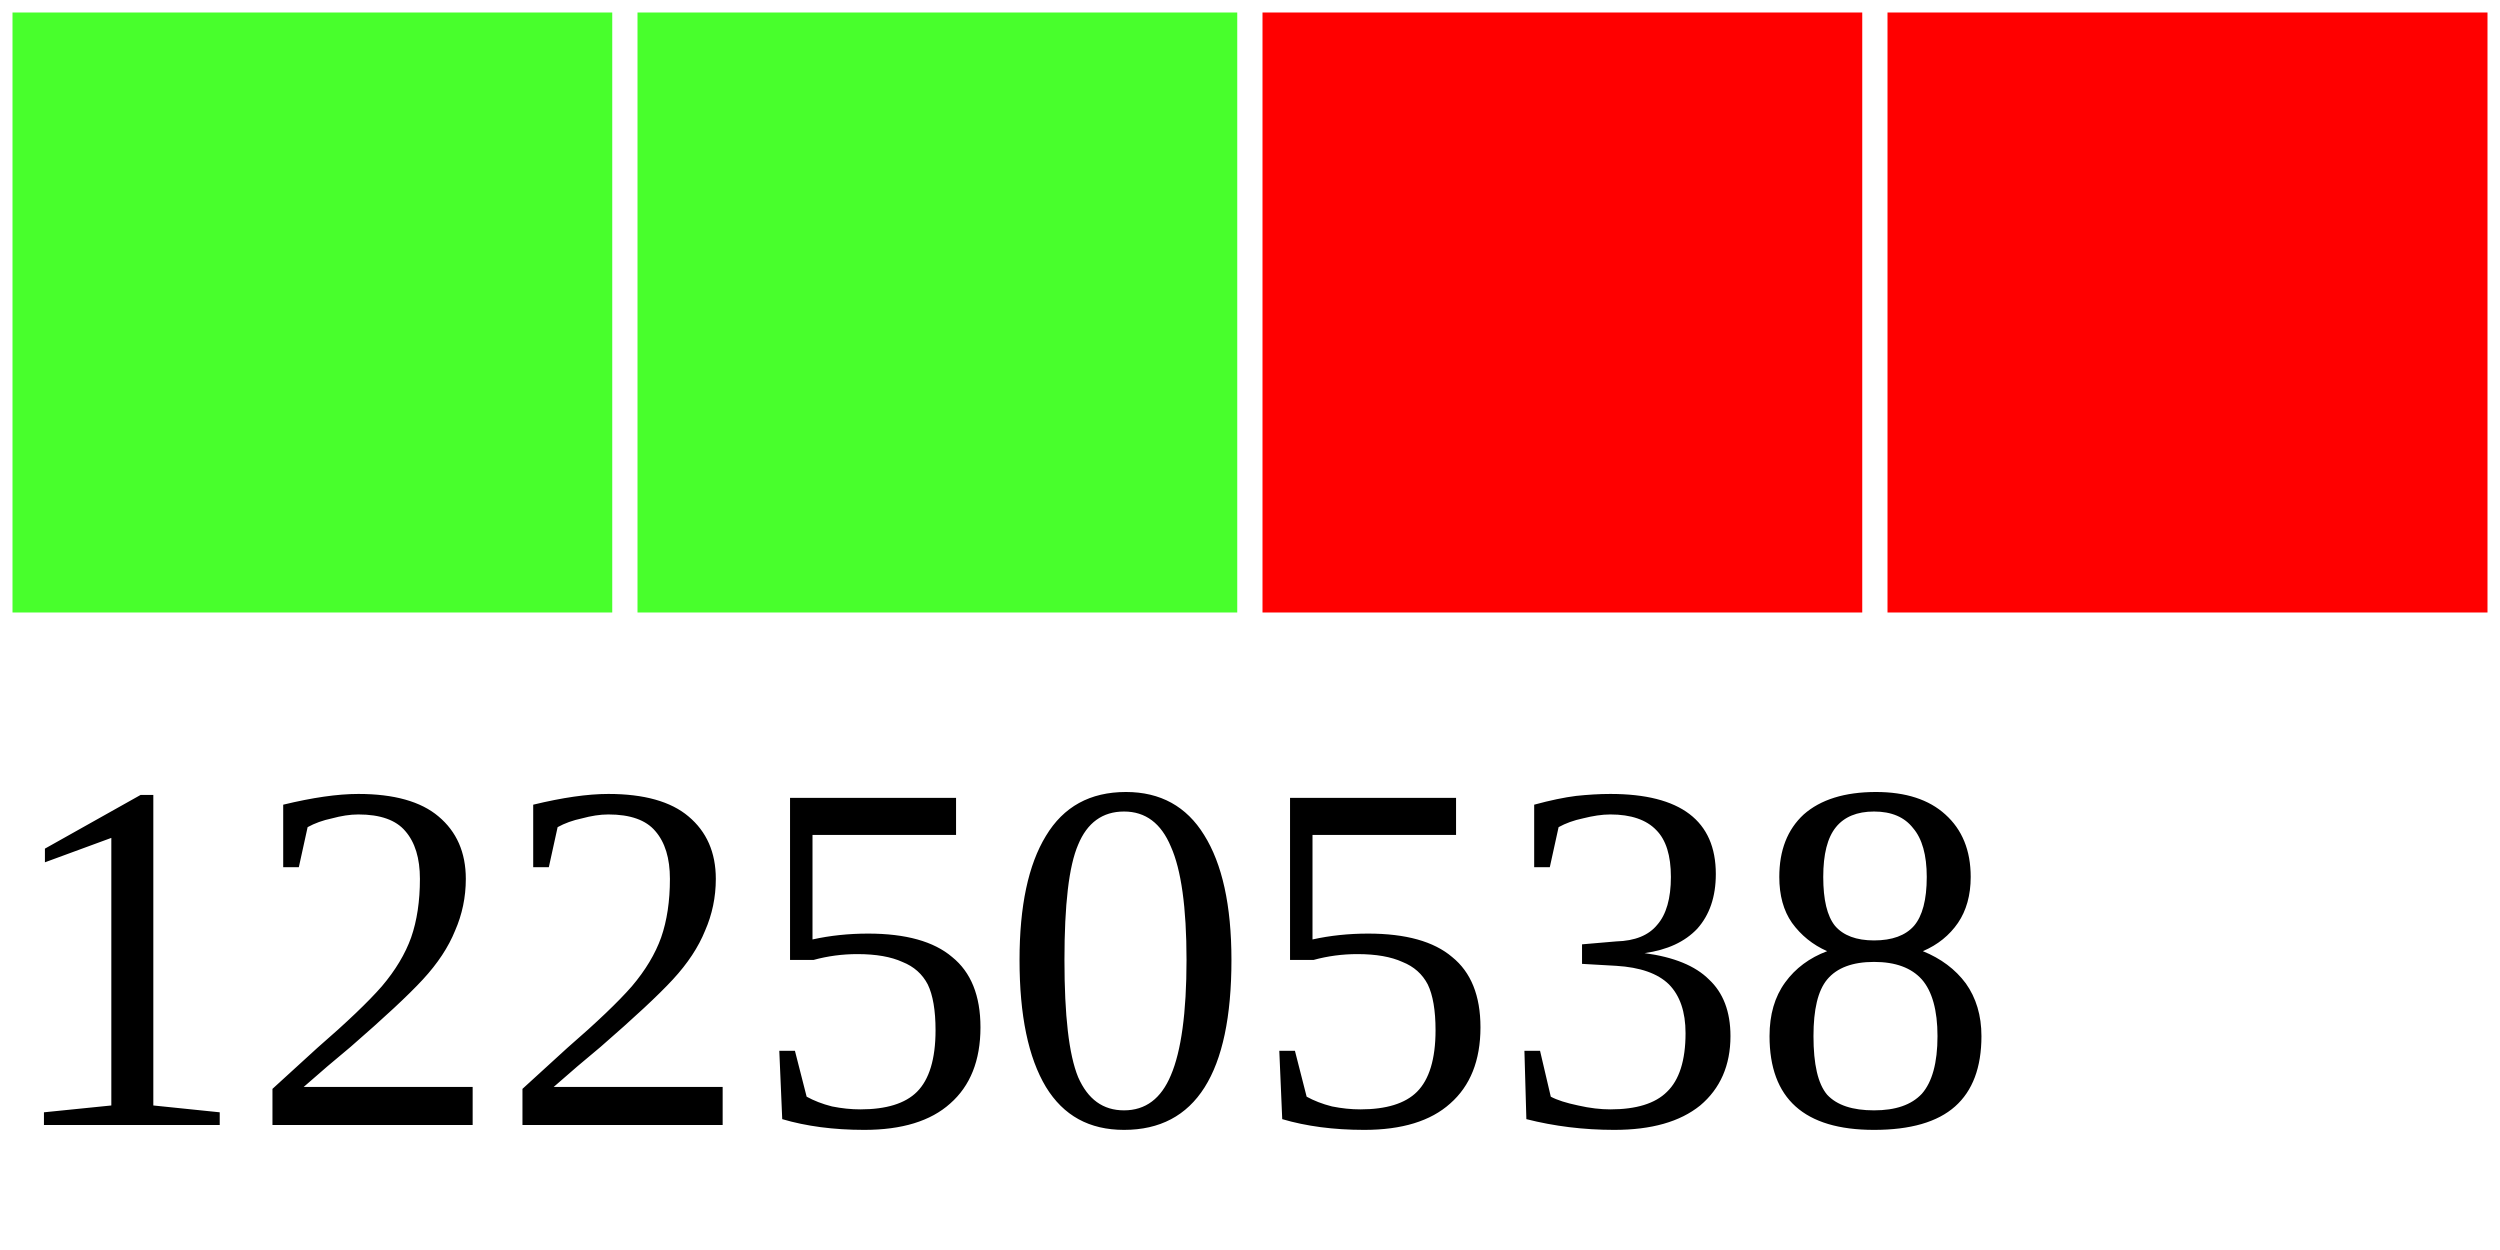
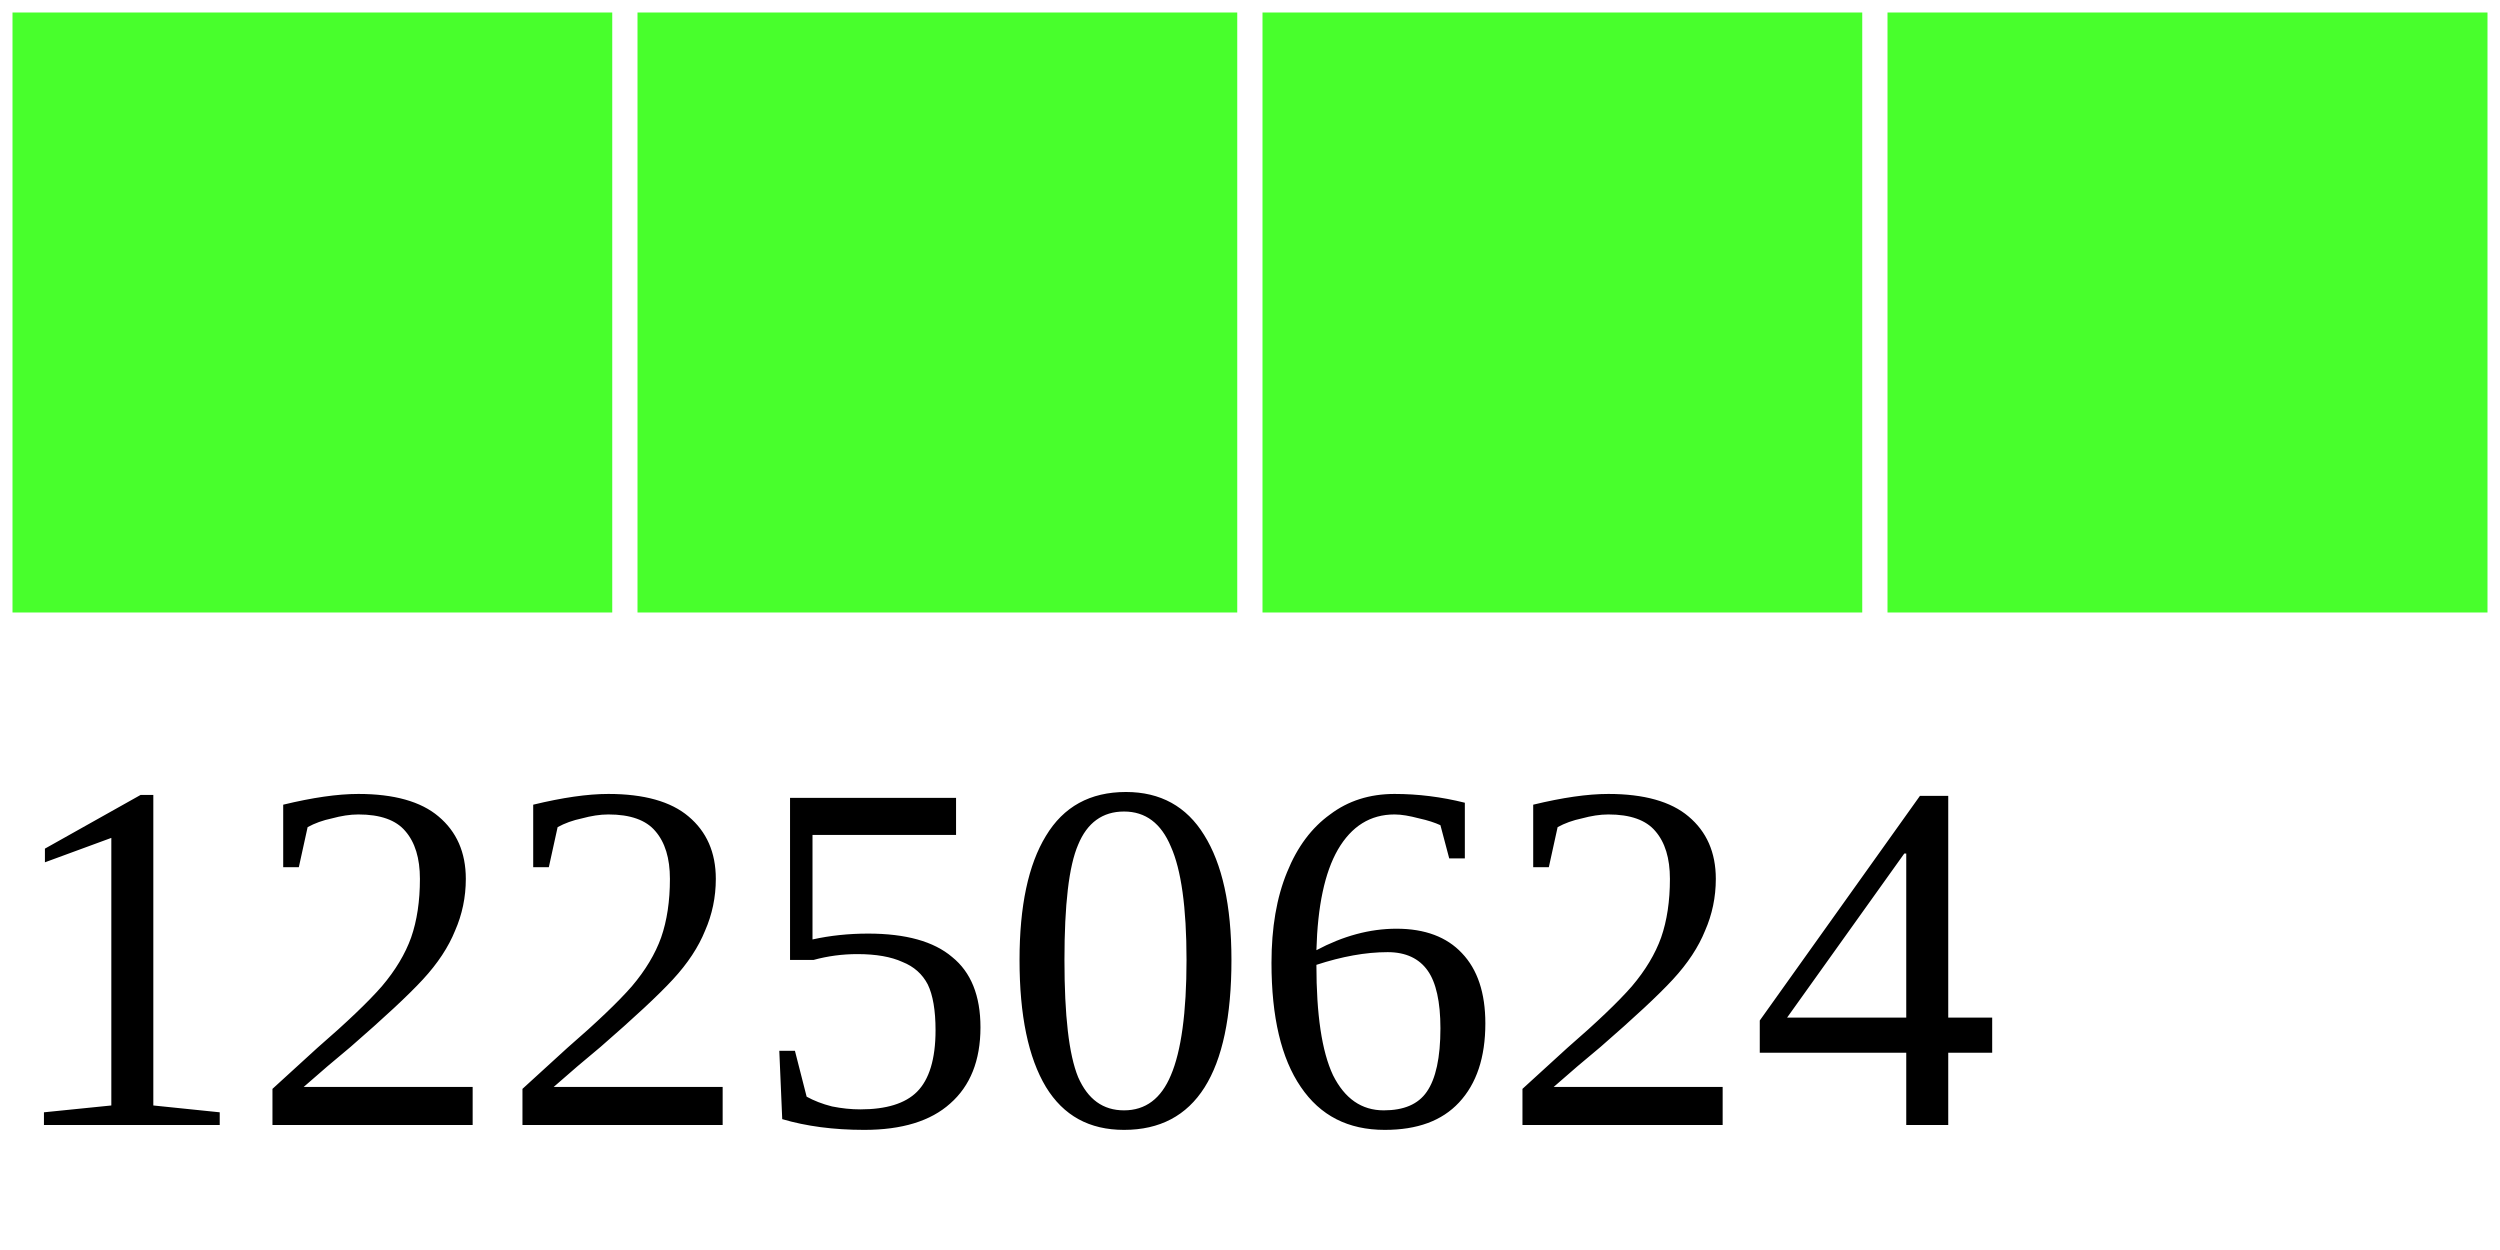
<svg xmlns="http://www.w3.org/2000/svg" width="40" height="20">
  <g>
    <rect width="10" height="10" style="fill:#48FF2C;stroke-width:0.4;stroke:rgb(255,255,255)" x="0" />
    <rect width="10" height="10" style="fill:#48FF2C;stroke-width:0.4;stroke:rgb(255,255,255)" x="10" />
-     <rect width="10" height="10" style="fill:#FF0000;stroke-width:0.4;stroke:rgb(255,255,255)" x="20" />
-     <rect width="10" height="10" style="fill:#FF0000;stroke-width:0.4;stroke:rgb(255,255,255)" x="30" />
-     <text x="0" y="18" fill="black" font-size="8">12250538</text>
+     <rect width="10" height="10" style="fill:#48FF2C;stroke-width:0.4;stroke:rgb(255,255,255)" x="20" />
+     <rect width="10" height="10" style="fill:#48FF2C;stroke-width:0.4;stroke:rgb(255,255,255)" x="30" />
+     <text x="0" y="18" fill="black" font-size="8">12250624</text>
  </g>
</svg>
